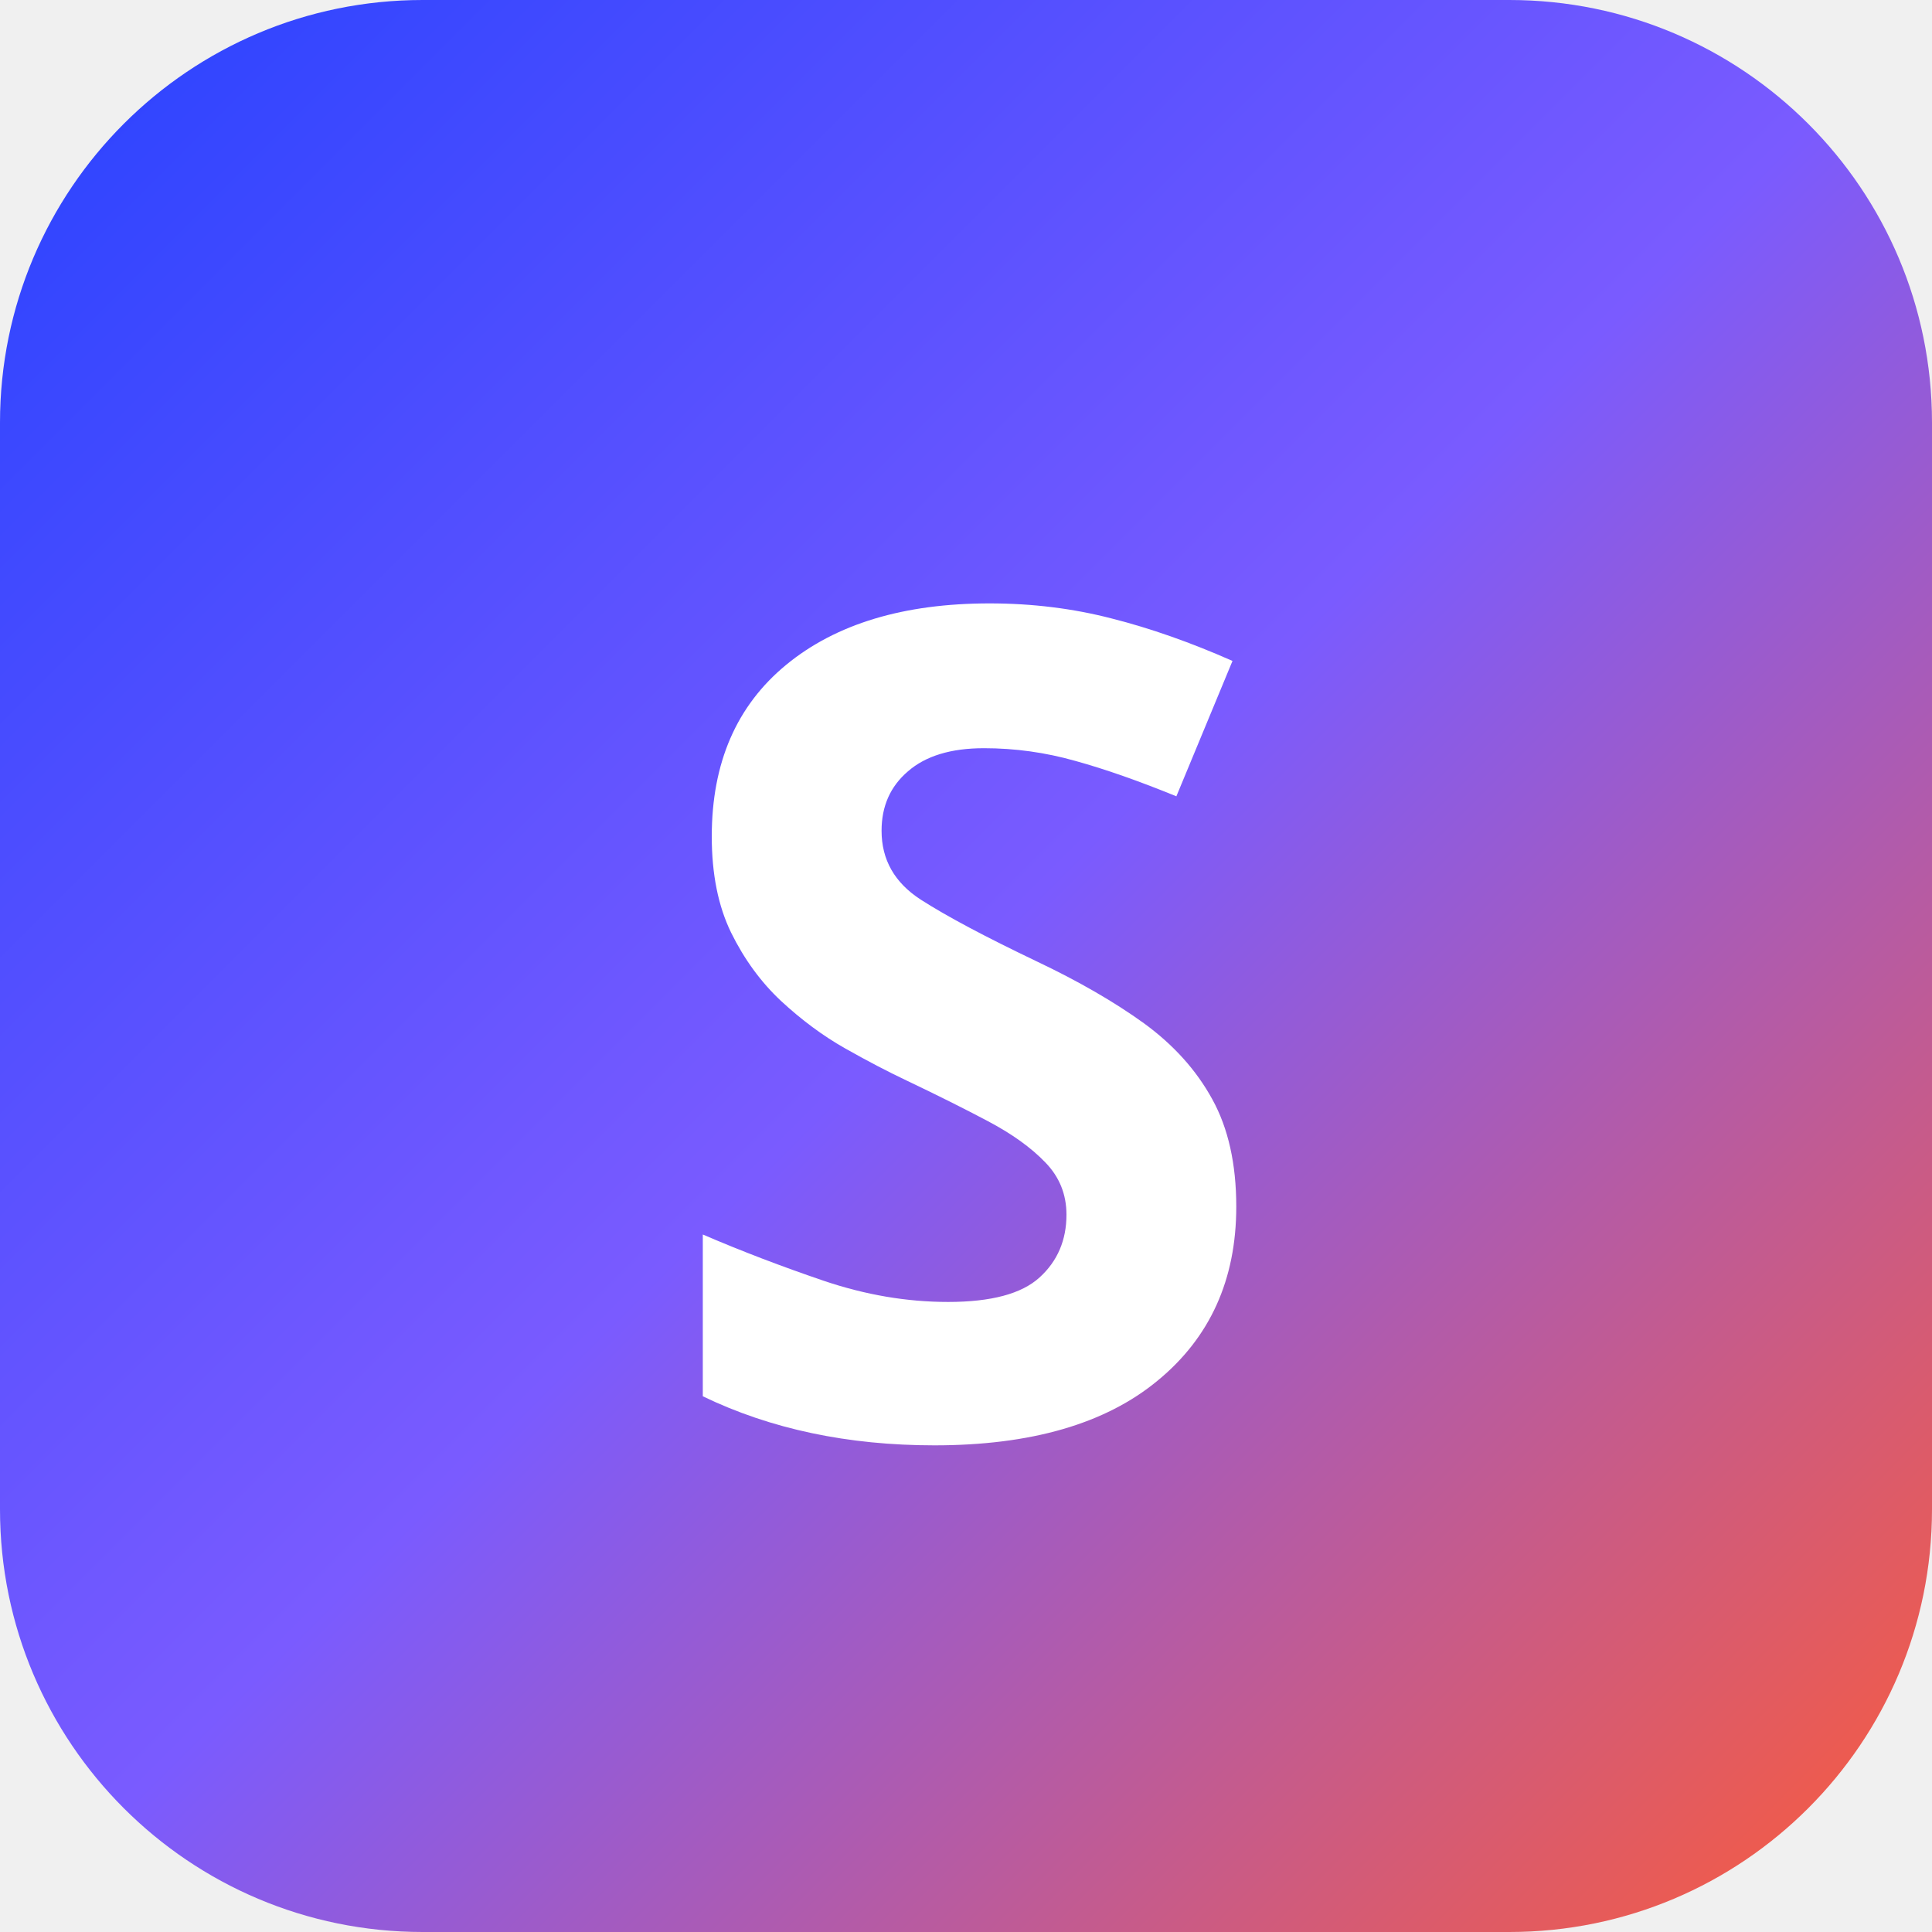
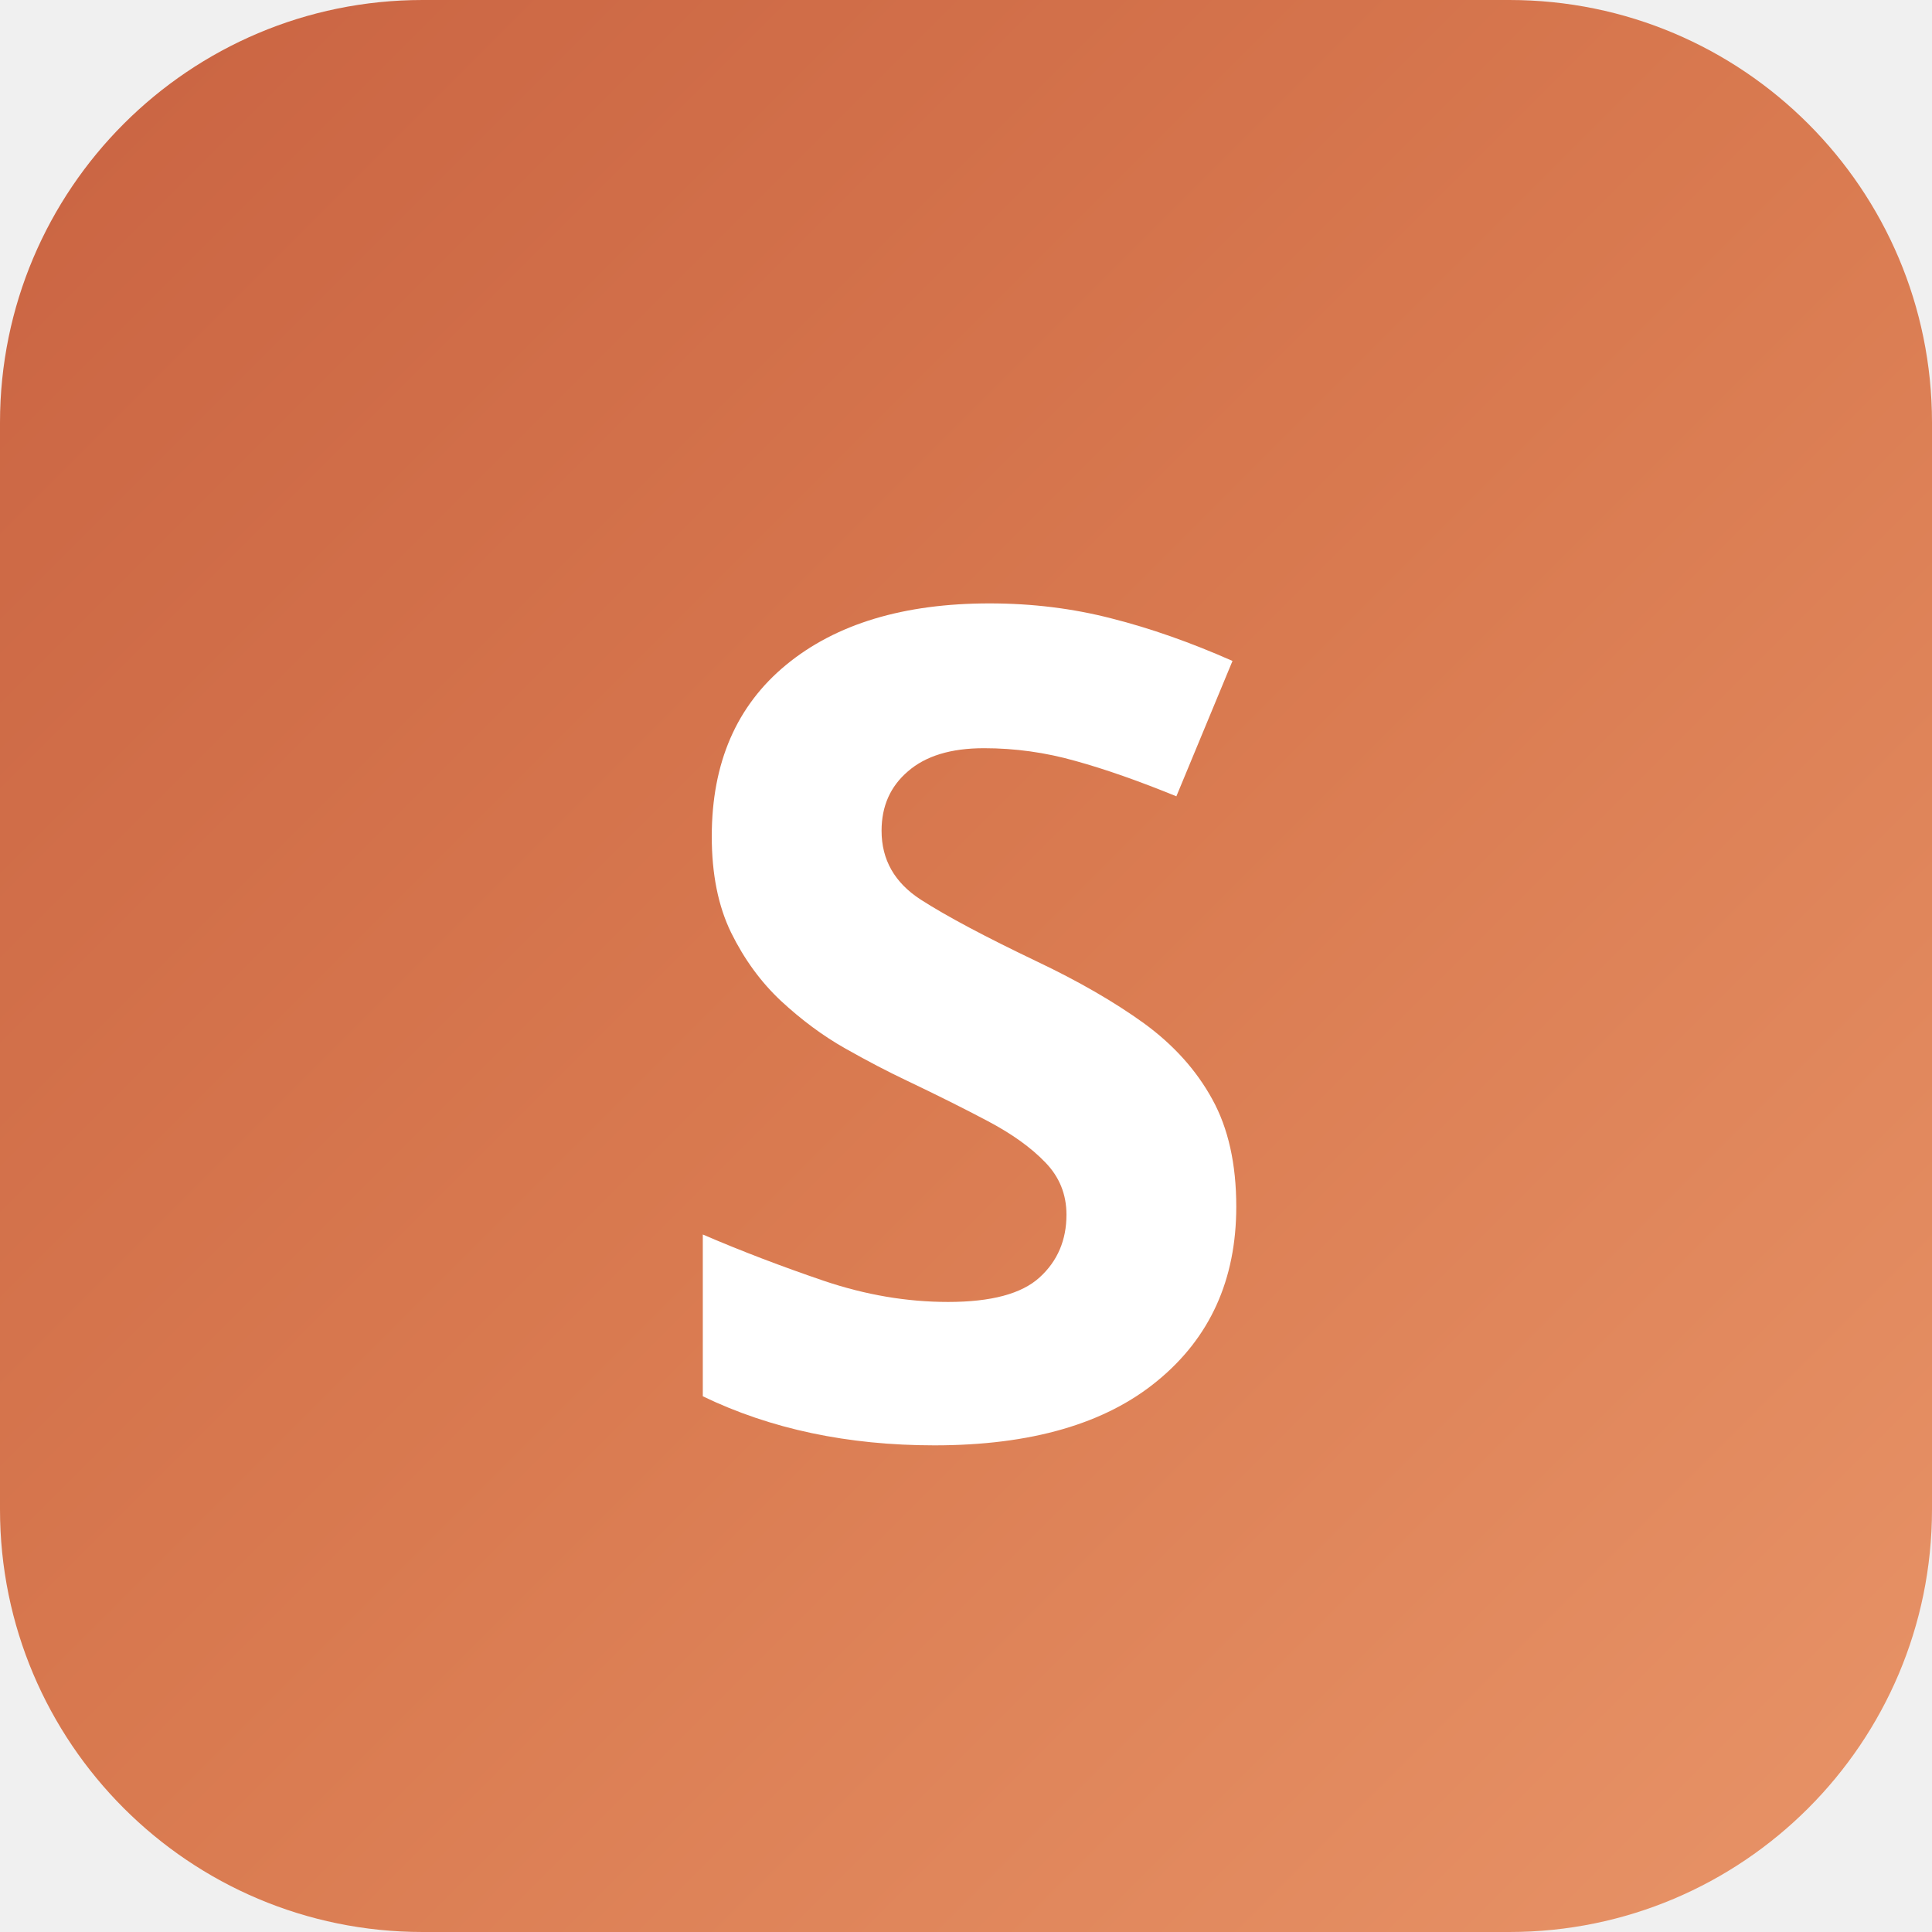
<svg xmlns="http://www.w3.org/2000/svg" viewBox="0 0 64 64">
  <defs>
    <linearGradient id="g" x1="0" y1="0" x2="1" y2="1">
-       <stop offset="0" stop-color="#2742FF" />
-       <stop offset="0.5" stop-color="#7A5BFF" />
-       <stop offset="1" stop-color="#FF5B34" />
+       <stop offset="0" stop-color="#C96342" />
+       <stop offset="0.5" stop-color="#D97A50" />
+       <stop offset="1" stop-color="#E89468" />
    </linearGradient>
  </defs>
  <rect width="64" height="64" rx="14" fill="url(#g)" />
-   <text x="50%" y="50%" dy="0.02em" text-anchor="middle" dominant-baseline="central" font-family="Archivo, system-ui, sans-serif" font-size="38" font-weight="900" fill="#ffffff" letter-spacing="-2">S</text>
+   <text x="50%" y="50%" dy="0.02em" text-anchor="middle" dominant-baseline="central" font-family="'Space Grotesk', system-ui, sans-serif" font-size="38" font-weight="700" fill="#ffffff" letter-spacing="-2">S</text>
</svg>
